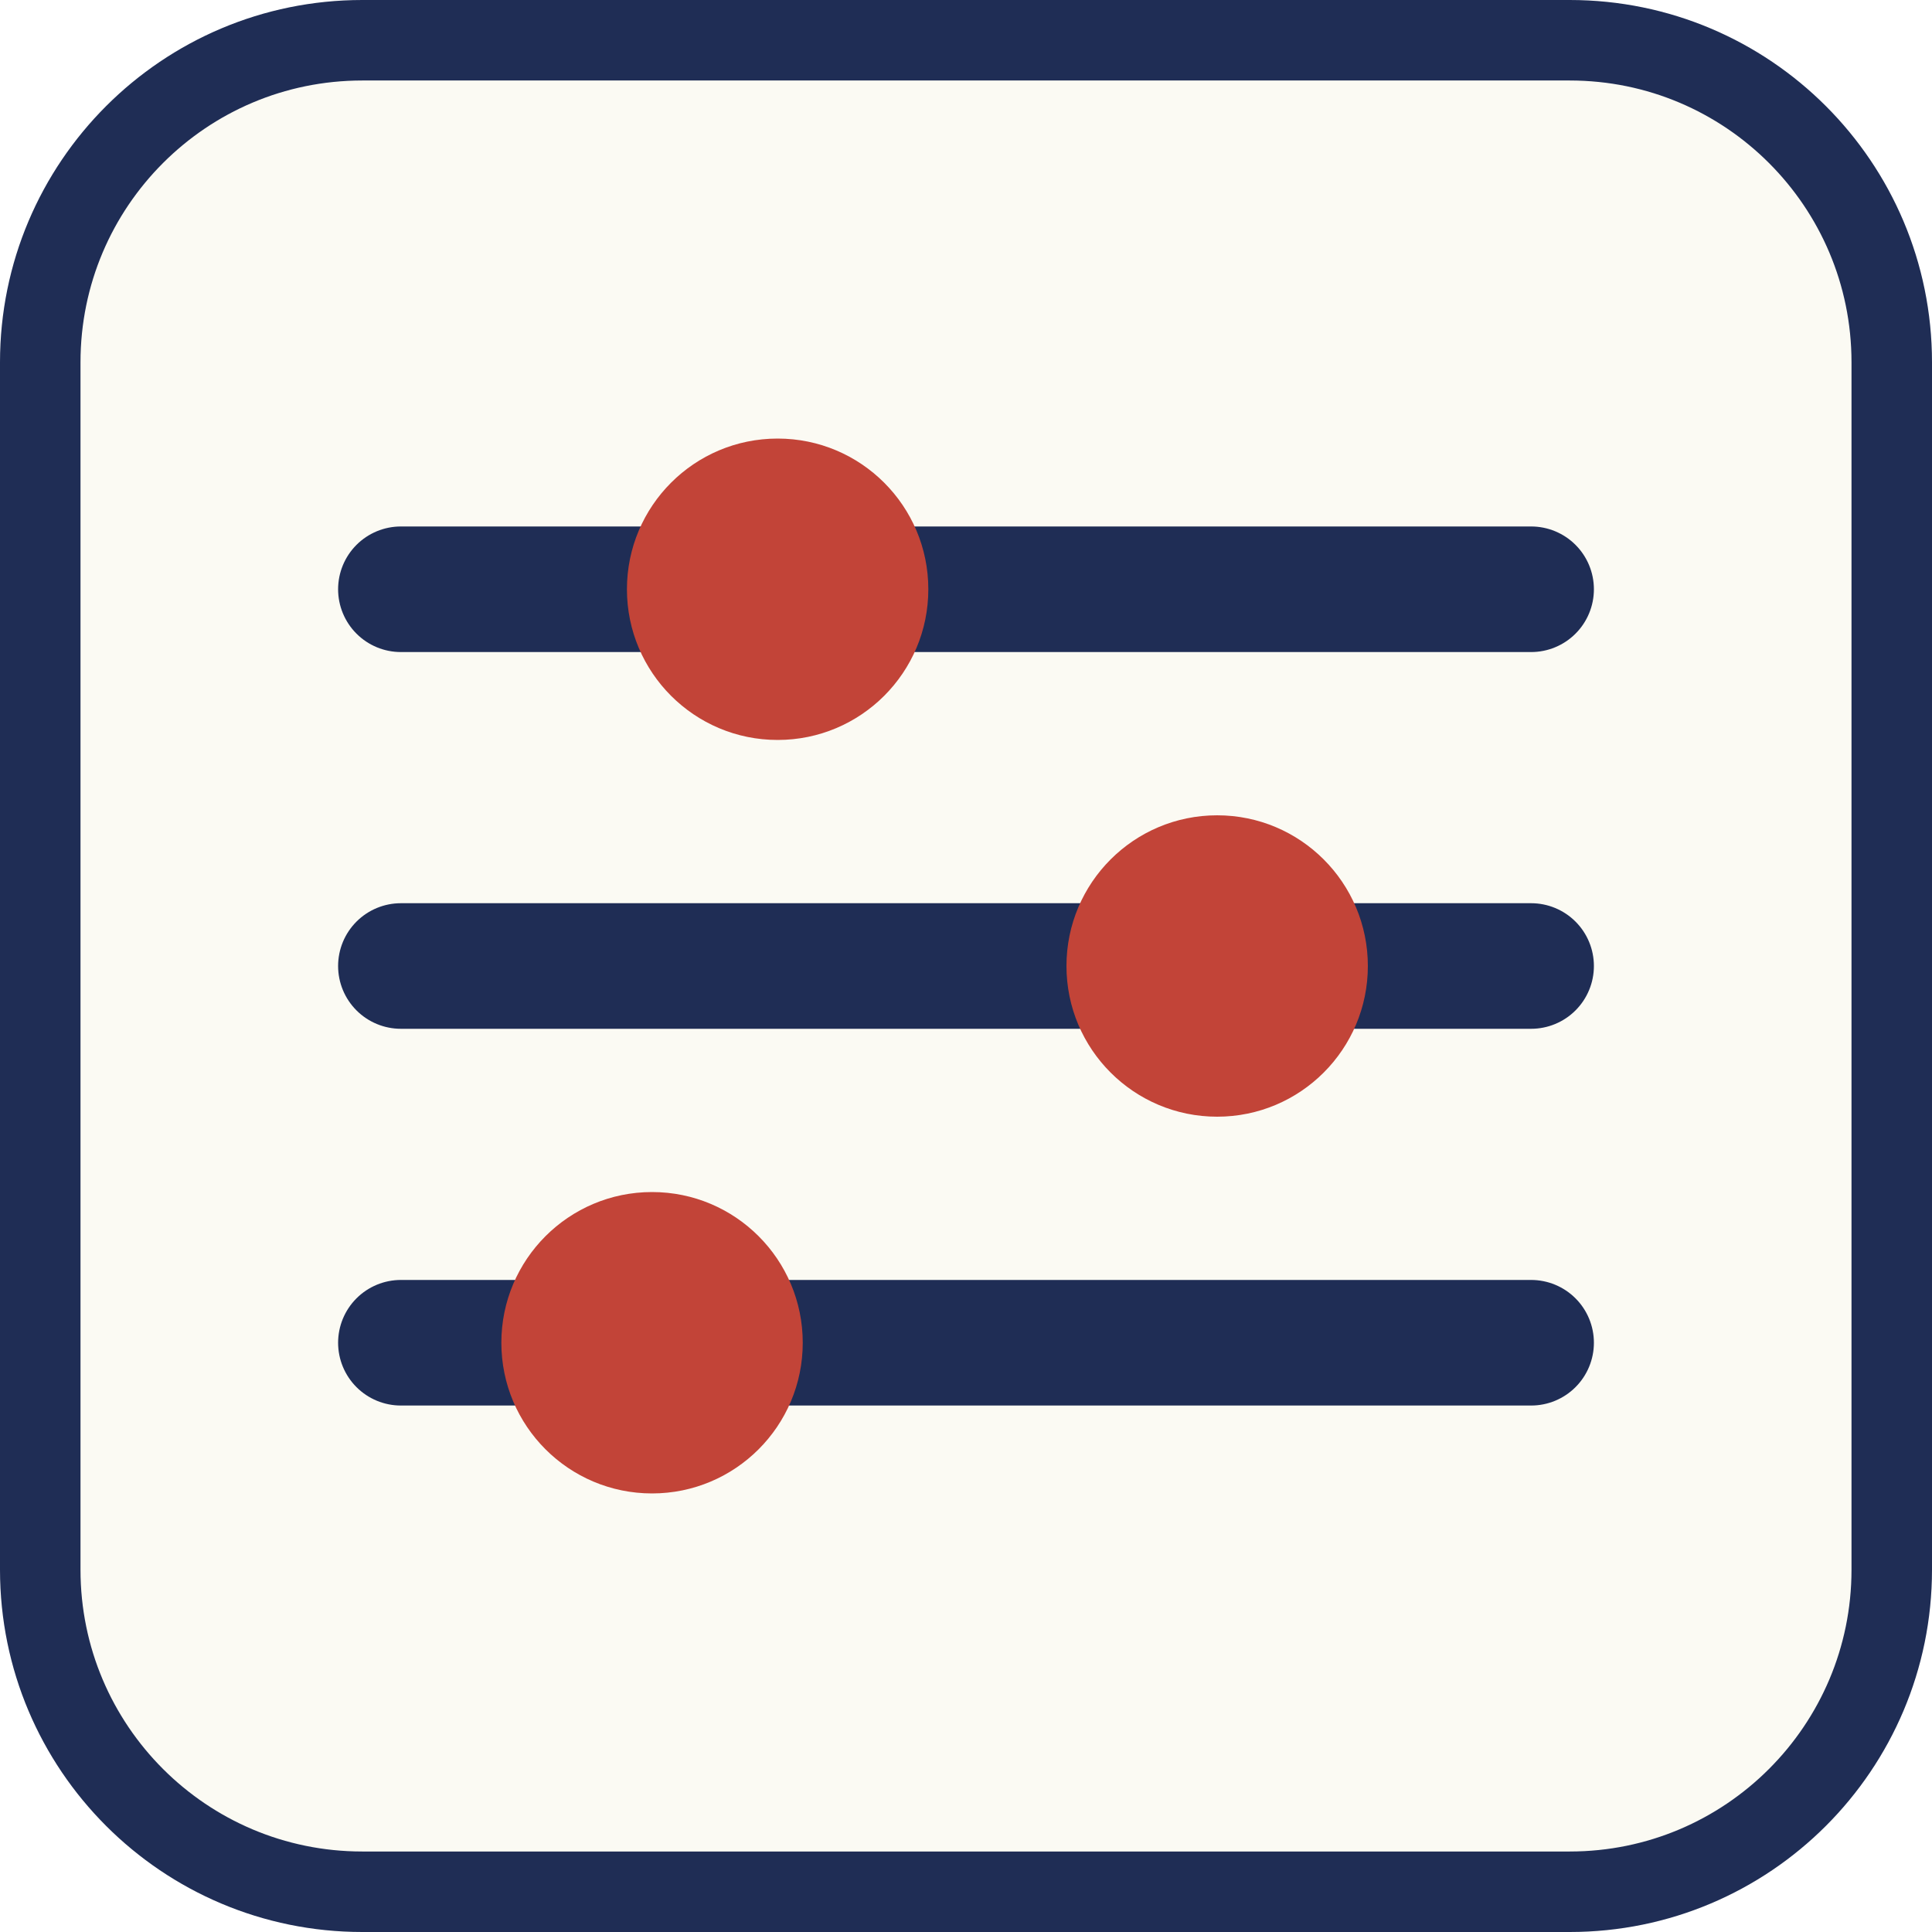
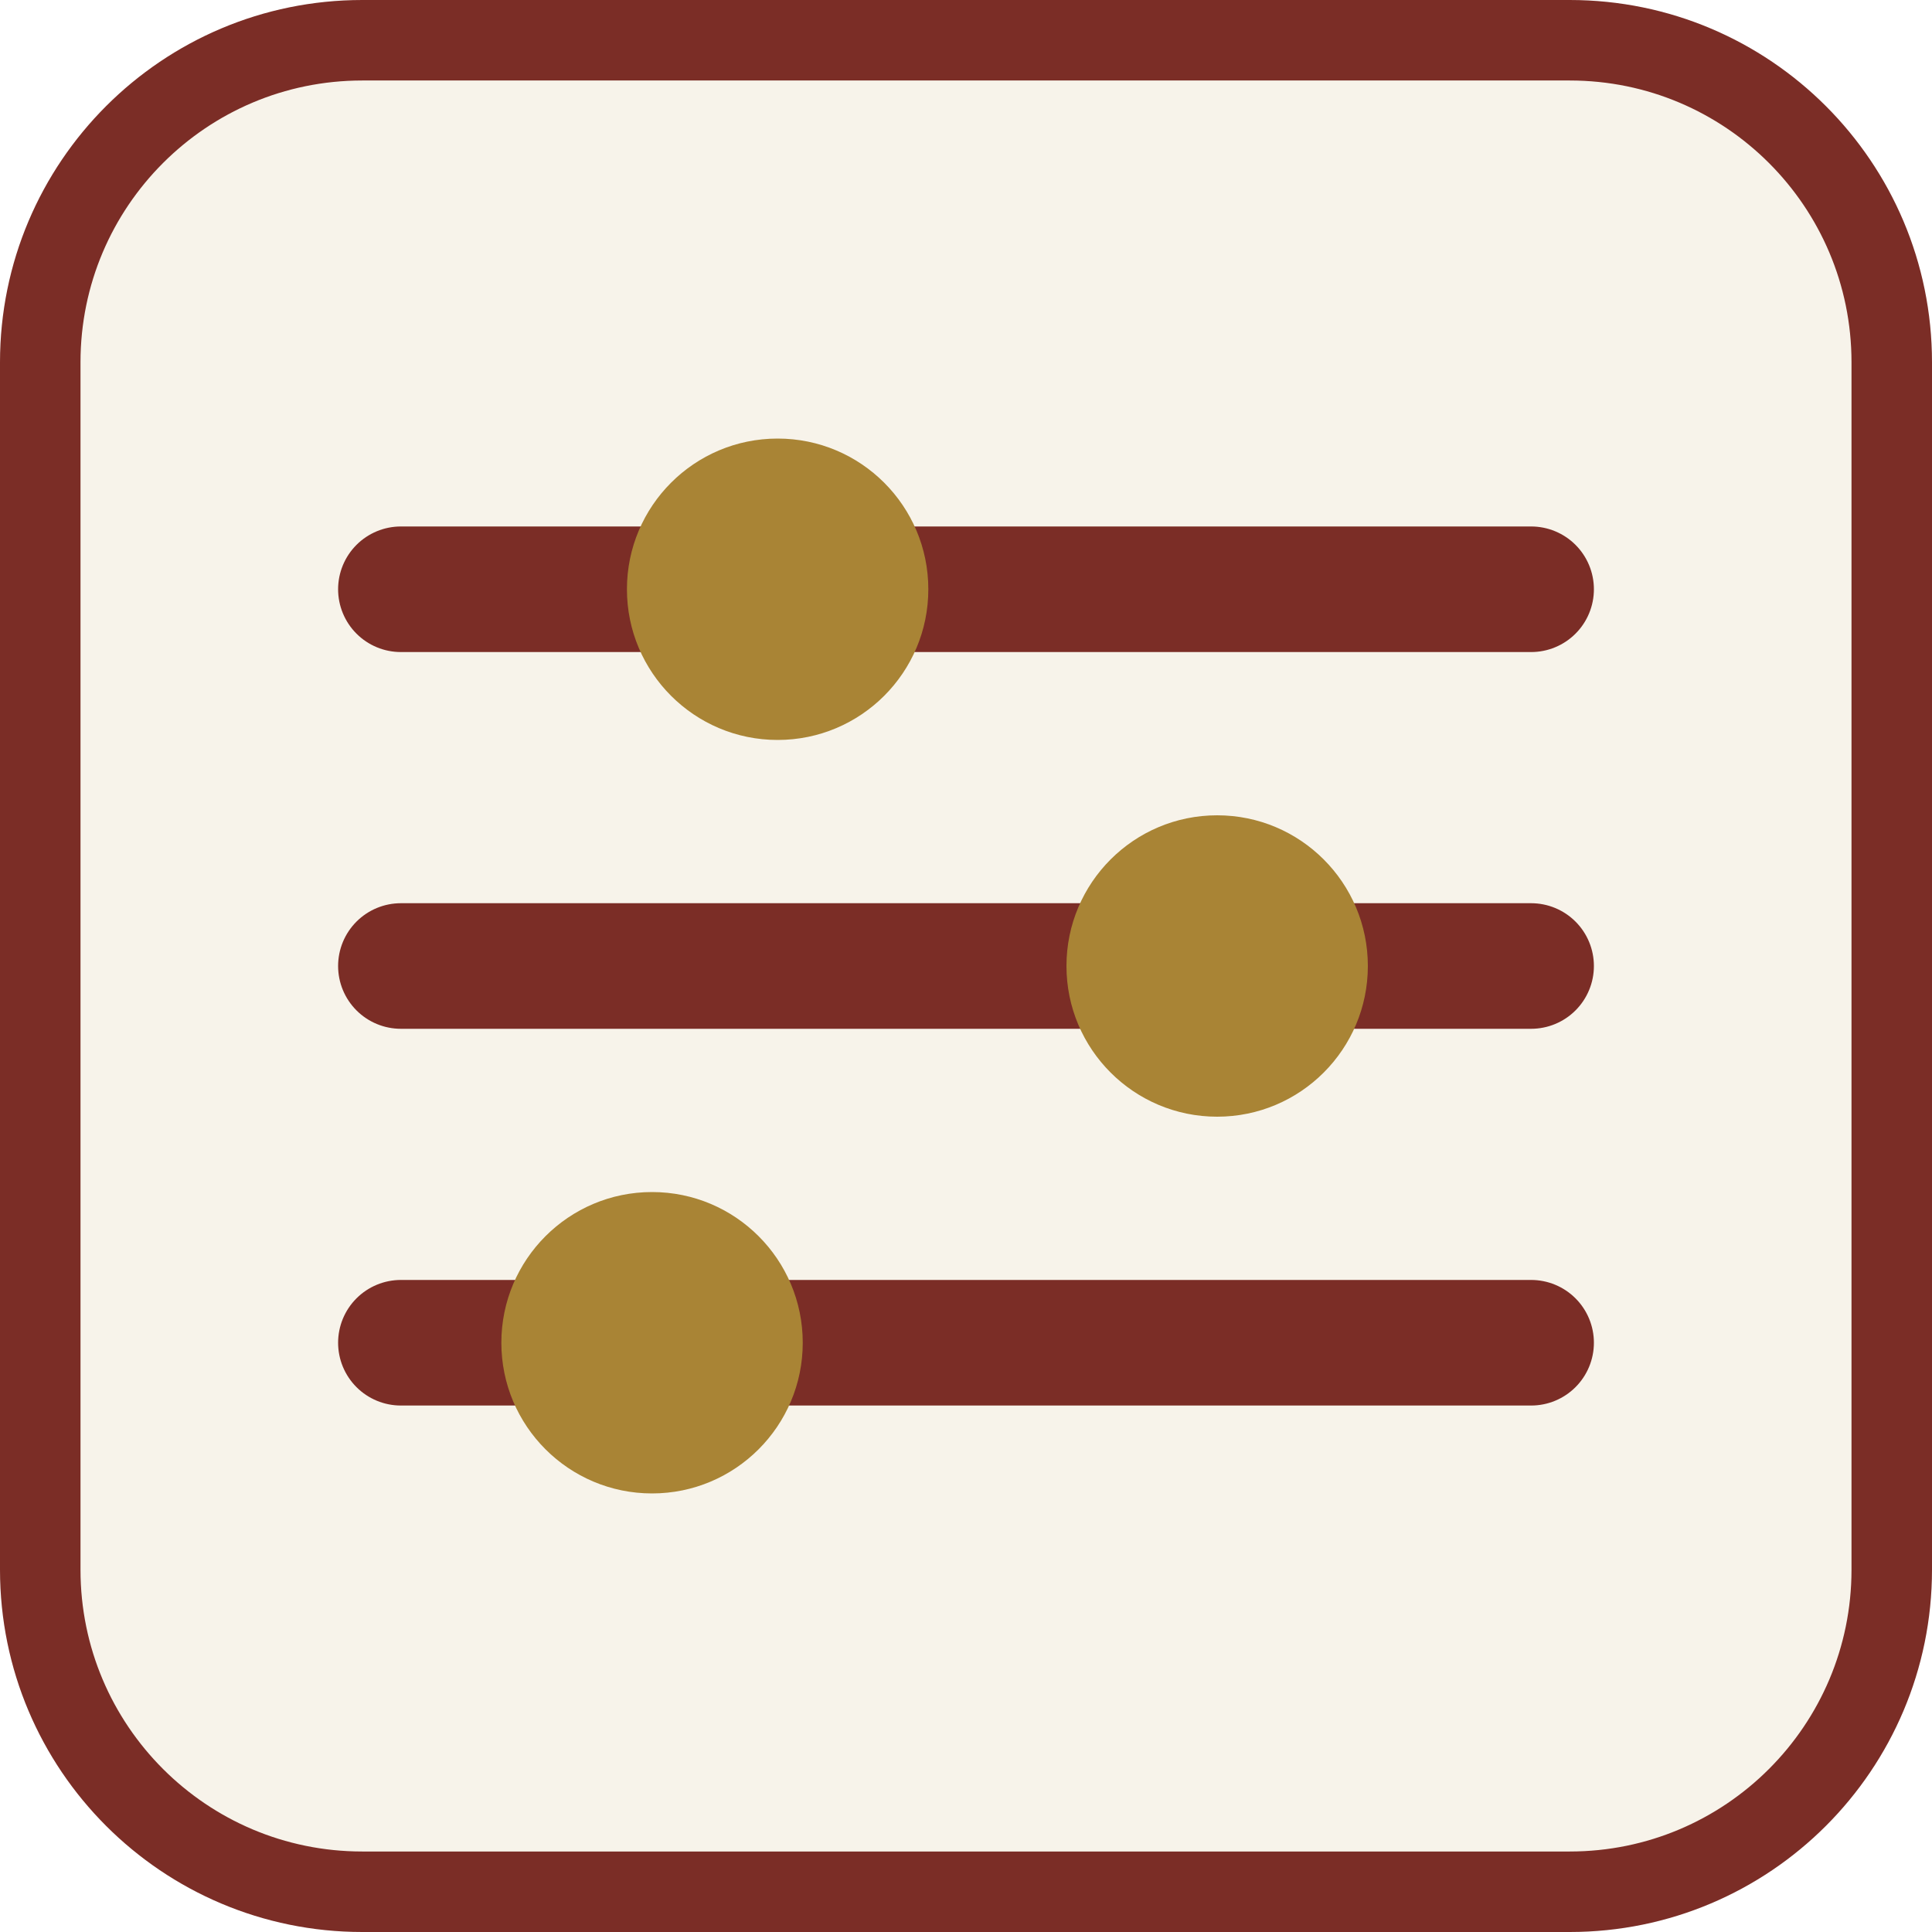
<svg xmlns="http://www.w3.org/2000/svg" width="24" height="24" viewBox="0 0 24 24">
-   <rect x="0.5" y="0.5" width="23" height="23" rx="4" fill="#FBFAF3" stroke="#1F2D55" stroke-width="1" />
+   <rect x="0.5" y="0.5" width="23" height="23" rx="4" fill="#F7F3EA" stroke="#7B2D26" stroke-width="1" />
  <g transform="translate(12 12) scale(0.78) translate(-12 -12)">
-     <path d="M3 6 H21 M3 12 H21 M3 18 H21" fill="none" stroke="#1F2D55" stroke-width="2" stroke-linecap="round" stroke-linejoin="round" />
-     <circle cx="9" cy="6" r="2.4" fill="#C24438" />
-     <circle cx="16" cy="12" r="2.4" fill="#C24438" />
-     <circle cx="7" cy="18" r="2.4" fill="#C24438" />
+     <path d="M3 6 H21 M3 12 H21 M3 18 H21" fill="none" stroke="#7B2D26" stroke-width="2" stroke-linecap="round" stroke-linejoin="round" />
+     <circle cx="9" cy="6" r="2.4" fill="#A98435" />
+     <circle cx="16" cy="12" r="2.4" fill="#A98435" />
+     <circle cx="7" cy="18" r="2.4" fill="#A98435" />
  </g>
</svg>
